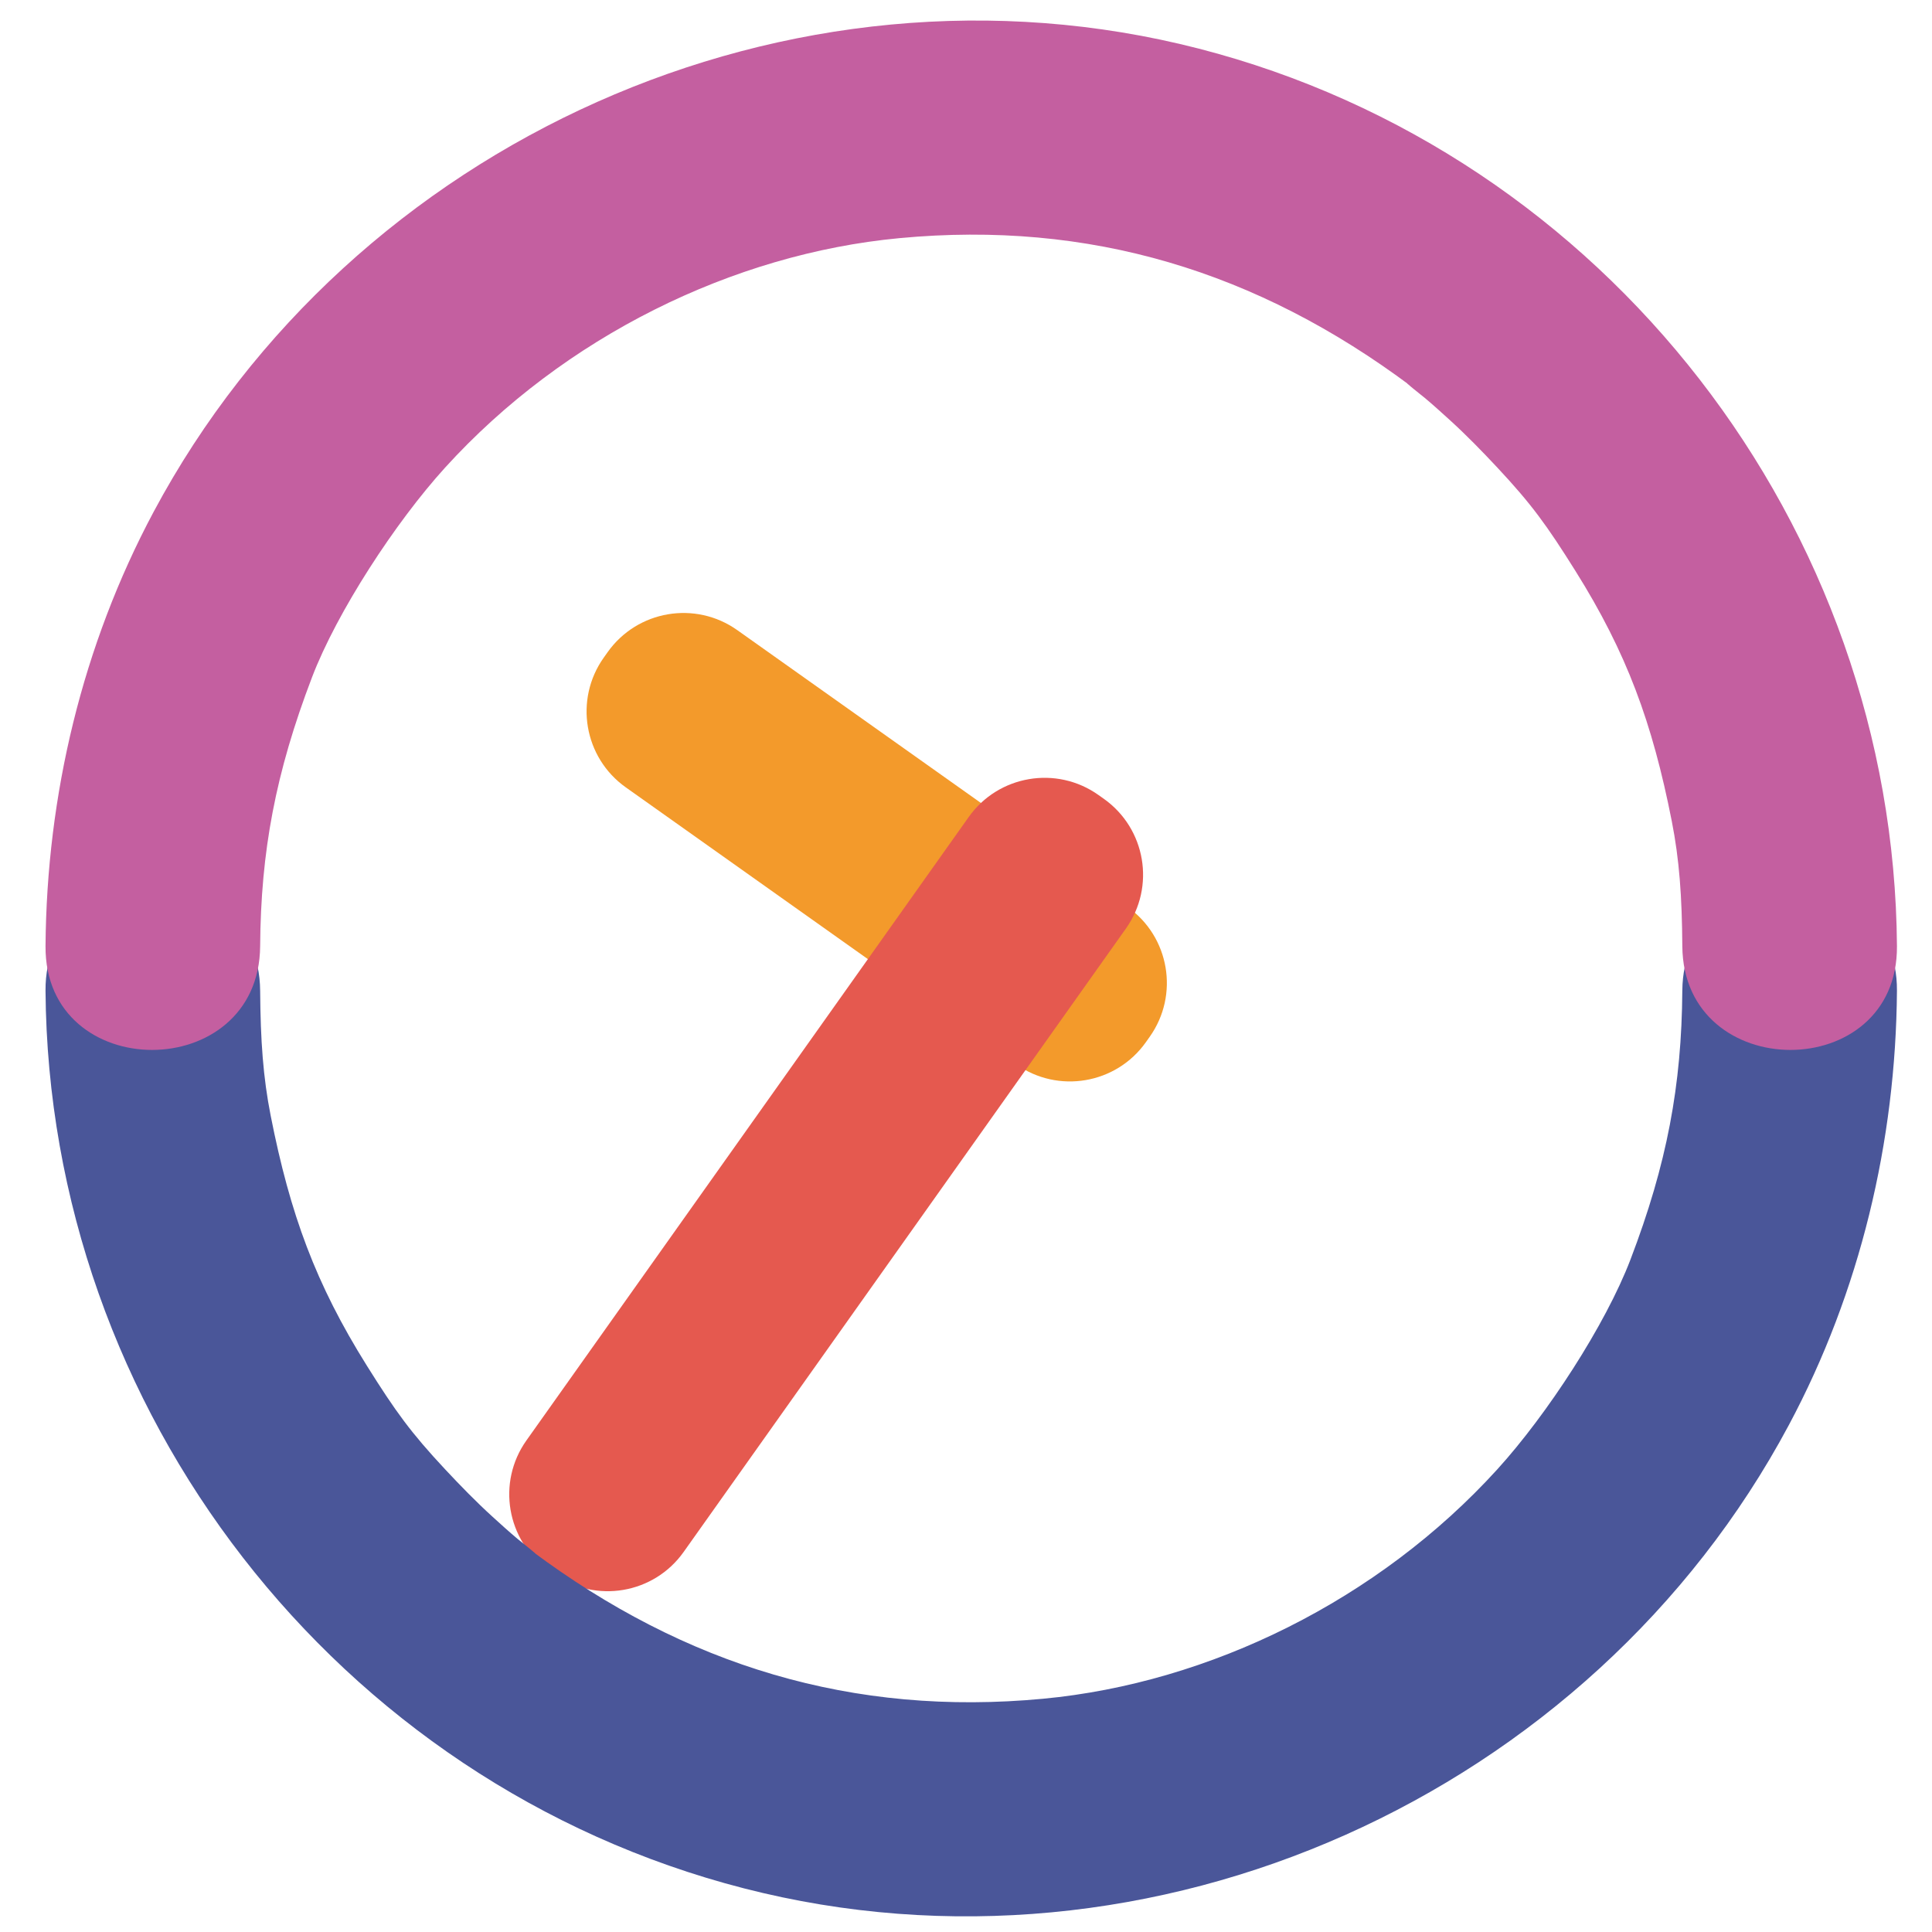
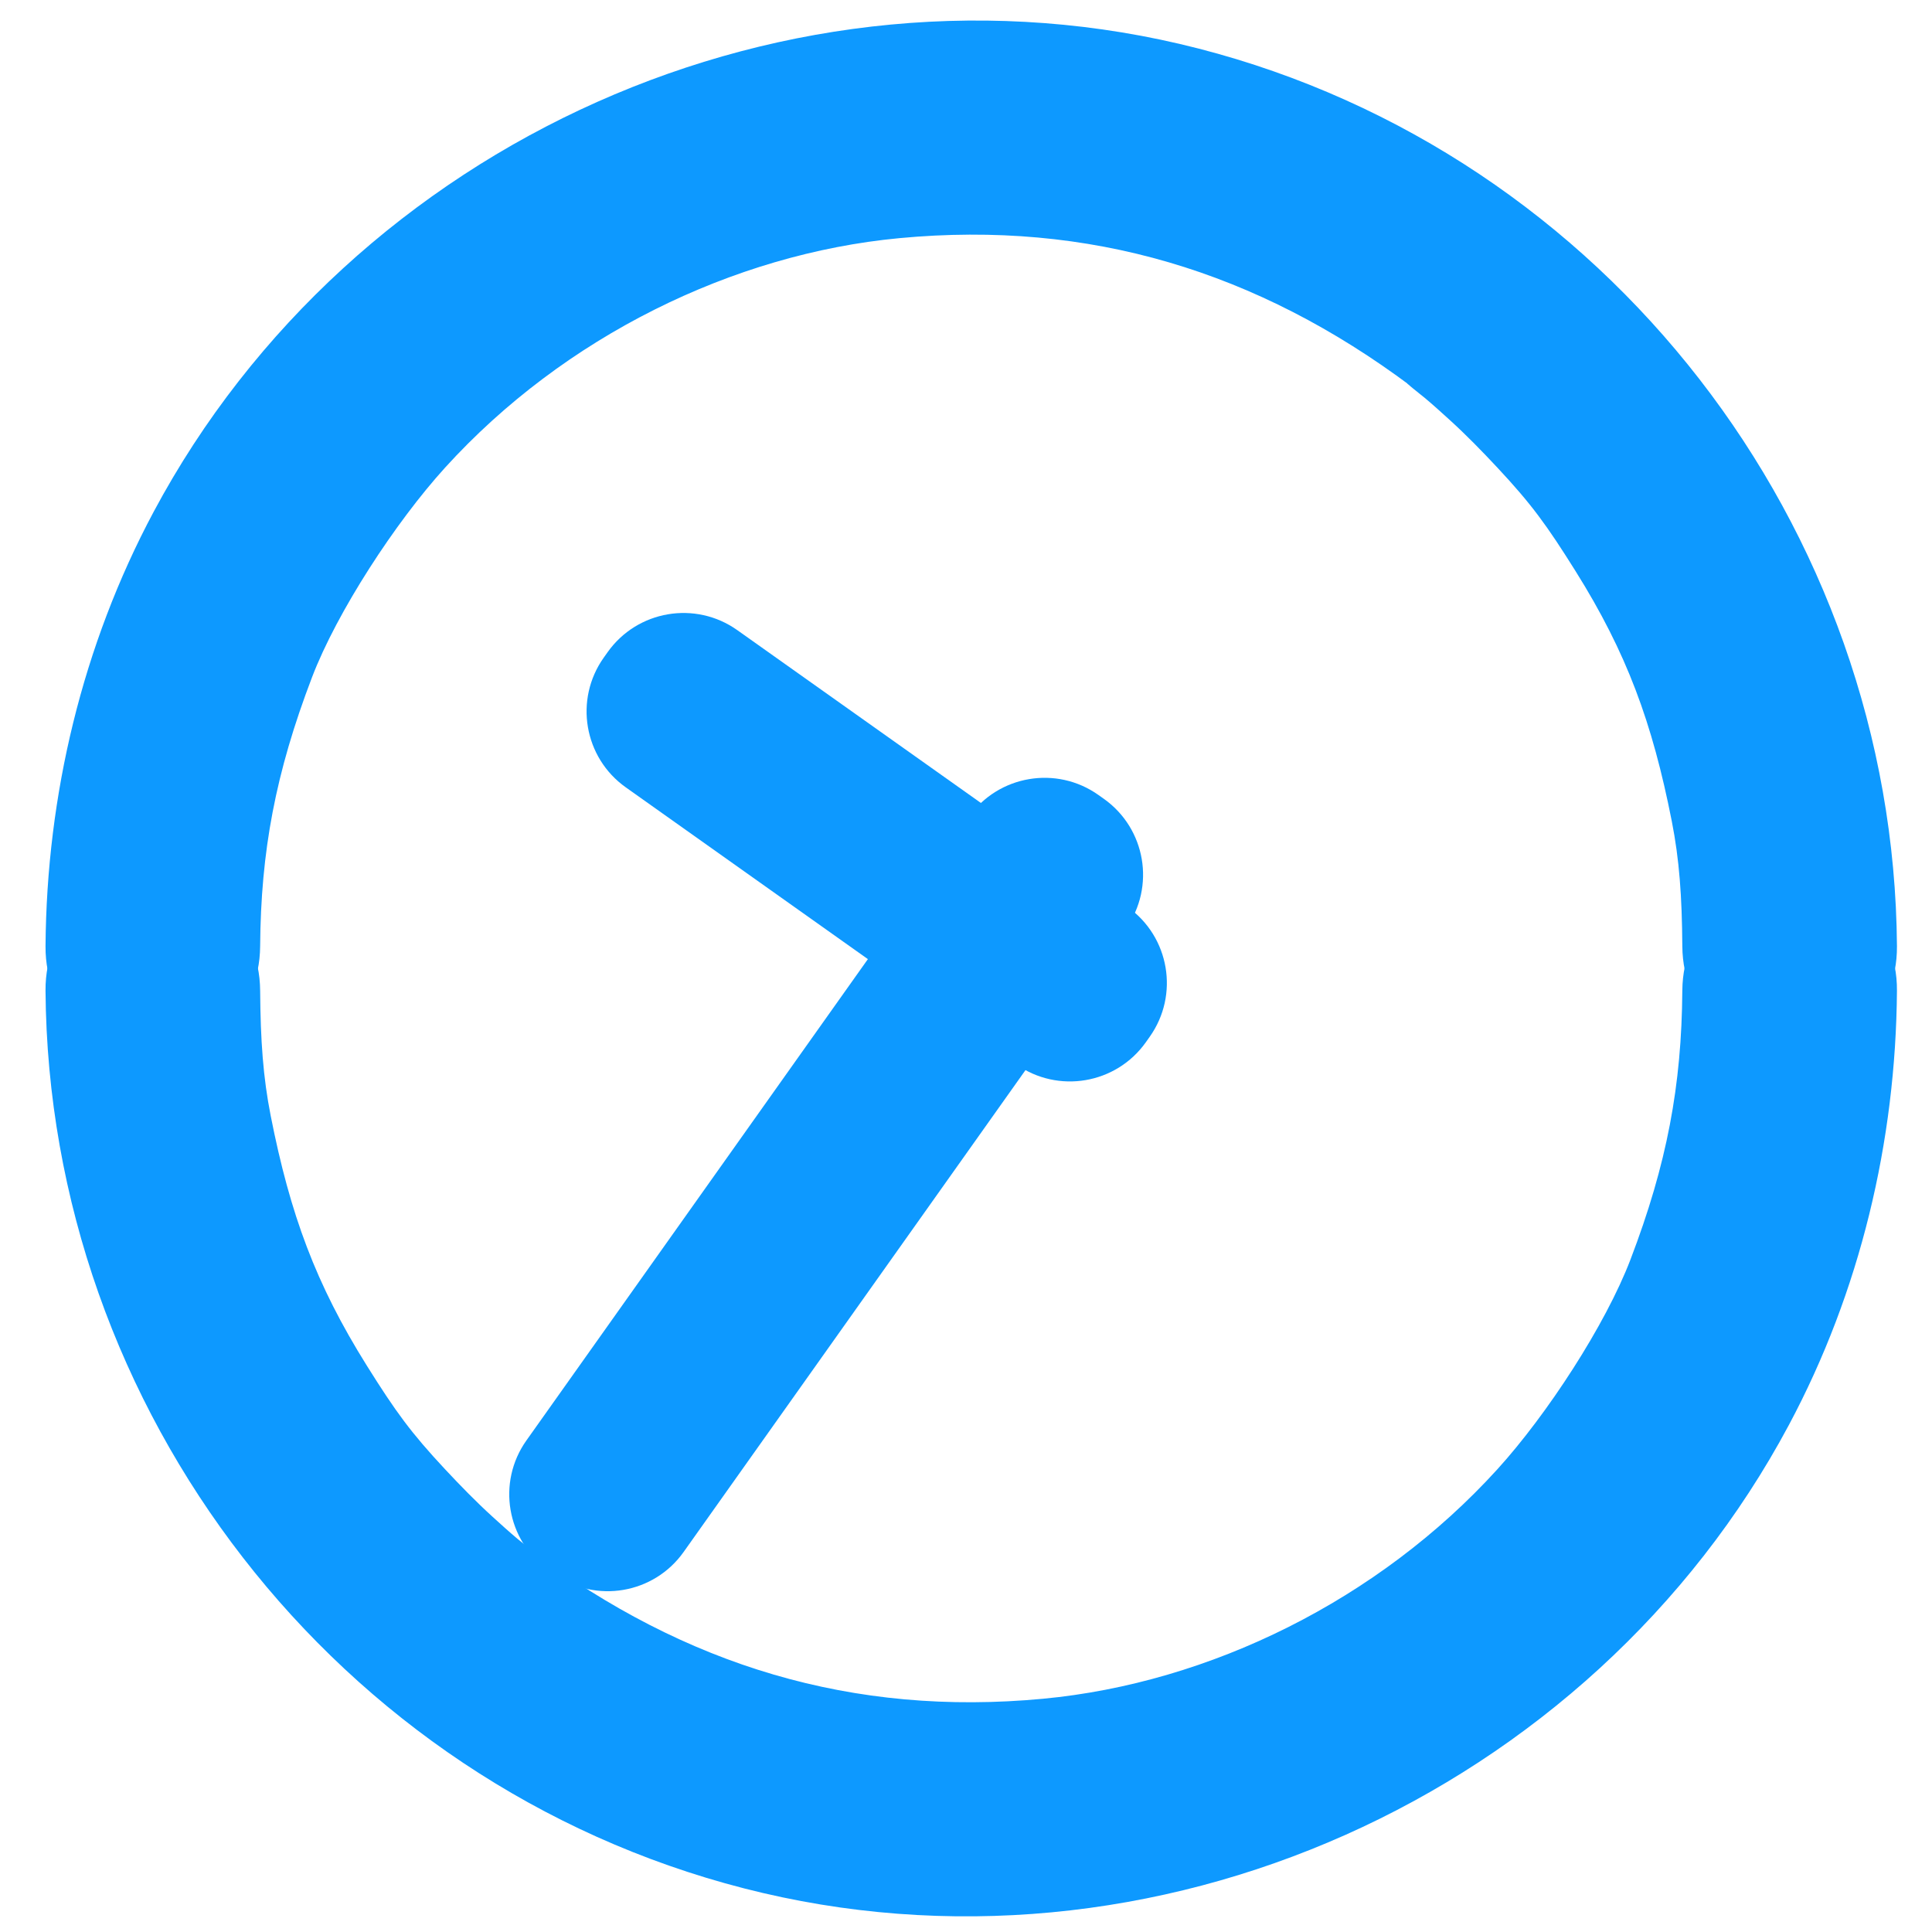
- <svg xmlns="http://www.w3.org/2000/svg" width="800px" height="800px" viewBox="0 0 1024 1024" class="icon" version="1.1">
-   <path d="M597.678 480.76L390.797 333.998c-22.209-15.766-53-10.532-68.762 11.687l-2.04 2.871c-15.753 22.214-10.526 53 11.691 68.762l206.876 146.771c22.218 15.757 53 10.527 68.766-11.687l2.035-2.876c15.768-22.218 10.529-53.005-11.685-68.766z" fill="#F39A2B" />
-   <path d="M585.066 423.392l-2.871-2.034c-22.218-15.763-53.004-10.527-68.766 11.687L279.007 763.472c-15.762 22.214-10.527 53.005 11.69 68.763l2.871 2.04c22.218 15.762 53.004 10.53 68.762-11.688l234.423-330.428c15.767-22.22 10.531-53.001-11.687-68.767z" fill="#E5594F" />
-   <path d="M891.662 525.126c-0.363 50.106-8.104 91.767-27.502 142.522-13.232 34.625-44.231 82.177-70.529 111.108-62.993 69.31-152.478 113.292-240.772 121.615-100.773 9.501-189.621-17.478-271.287-78.551 7.65 5.723-7.536-6.408-7.061-6.009-4.562-3.821-8.967-7.82-13.369-11.824-8.803-8.003-17.105-16.535-25.225-25.224-18.148-19.432-26.188-30.526-41.439-54.866-27.11-43.264-40.704-80.283-51.007-132.536-4.015-20.354-5.395-39.803-5.586-66.233-0.531-73.33-114.29-73.381-113.758 0 1.607 222.487 154.098 420.146 370.093 475.715 216.482 55.697 449.039-49.258 553.91-245.54 37.754-70.664 56.715-150.224 57.293-230.179 0.526-73.379-113.231-73.328-113.761 0.002z" fill="#4A5699" />
-   <path d="M137.884 501.467c0.362-50.104 8.103-91.762 27.502-142.52 13.233-34.621 44.233-82.173 70.53-111.108 62.993-69.309 152.472-113.29 240.768-121.615 100.773-9.5 189.626 17.479 271.292 78.554-7.652-5.721 7.532 6.408 7.057 6.01 4.563 3.819 8.968 7.821 13.371 11.823 8.803 8 17.108 16.535 25.228 25.225 18.147 19.43 26.187 30.526 41.438 54.866 27.111 43.264 40.709 80.28 51.009 132.533 4.014 20.352 5.396 39.804 5.586 66.232 0.529 73.33 114.287 73.384 113.76 0-1.608-222.489-154.107-420.144-370.099-475.715-216.482-55.7-449.036 49.26-553.905 245.541-37.753 70.664-56.715 150.219-57.292 230.174-0.534 73.384 113.225 73.33 113.755 0z" fill="#C45FA0" />
+ <svg xmlns="http://www.w3.org/2000/svg" width="800px" height="800px" viewBox="0 0 1024 1024" class="icon" version="1.1" fill="#000000">
+   <g id="SVGRepo_bgCarrier" stroke-width="0" />
+   <g id="SVGRepo_tracerCarrier" stroke-linecap="round" stroke-linejoin="round" />
+   <g id="SVGRepo_iconCarrier">
+     <path d="M597.678 480.76L390.797 333.998c-22.209-15.766-53-10.532-68.762 11.687l-2.04 2.871c-15.753 22.214-10.526 53 11.691 68.762l206.876 146.771c22.218 15.757 53 10.527 68.766-11.687l2.035-2.876c15.768-22.218 10.529-53.005-11.685-68.766z" fill="#0d99ff" />
+     <path d="M585.066 423.392l-2.871-2.034c-22.218-15.763-53.004-10.527-68.766 11.687L279.007 763.472c-15.762 22.214-10.527 53.005 11.69 68.763l2.871 2.04c22.218 15.762 53.004 10.53 68.762-11.688l234.423-330.428c15.767-22.22 10.531-53.001-11.687-68.767z" fill="#0d99ff" />
+     <path d="M891.662 525.126c-0.363 50.106-8.104 91.767-27.502 142.522-13.232 34.625-44.231 82.177-70.529 111.108-62.993 69.31-152.478 113.292-240.772 121.615-100.773 9.501-189.621-17.478-271.287-78.551 7.65 5.723-7.536-6.408-7.061-6.009-4.562-3.821-8.967-7.82-13.369-11.824-8.803-8.003-17.105-16.535-25.225-25.224-18.148-19.432-26.188-30.526-41.439-54.866-27.11-43.264-40.704-80.283-51.007-132.536-4.015-20.354-5.395-39.803-5.586-66.233-0.531-73.33-114.29-73.381-113.758 0 1.607 222.487 154.098 420.146 370.093 475.715 216.482 55.697 449.039-49.258 553.91-245.54 37.754-70.664 56.715-150.224 57.293-230.179 0.526-73.379-113.231-73.328-113.761 0.002z" fill="#0d99ff" />
+     <path d="M137.884 501.467c0.362-50.104 8.103-91.762 27.502-142.52 13.233-34.621 44.233-82.173 70.53-111.108 62.993-69.309 152.472-113.29 240.768-121.615 100.773-9.5 189.626 17.479 271.292 78.554-7.652-5.721 7.532 6.408 7.057 6.01 4.563 3.819 8.968 7.821 13.371 11.823 8.803 8 17.108 16.535 25.228 25.225 18.147 19.43 26.187 30.526 41.438 54.866 27.111 43.264 40.709 80.28 51.009 132.533 4.014 20.352 5.396 39.804 5.586 66.232 0.529 73.33 114.287 73.384 113.76 0-1.608-222.489-154.107-420.144-370.099-475.715-216.482-55.7-449.036 49.26-553.905 245.541-37.753 70.664-56.715 150.219-57.292 230.174-0.534 73.384 113.225 73.33 113.755 0z" fill="#0d99ff" />
+   </g>
</svg>
